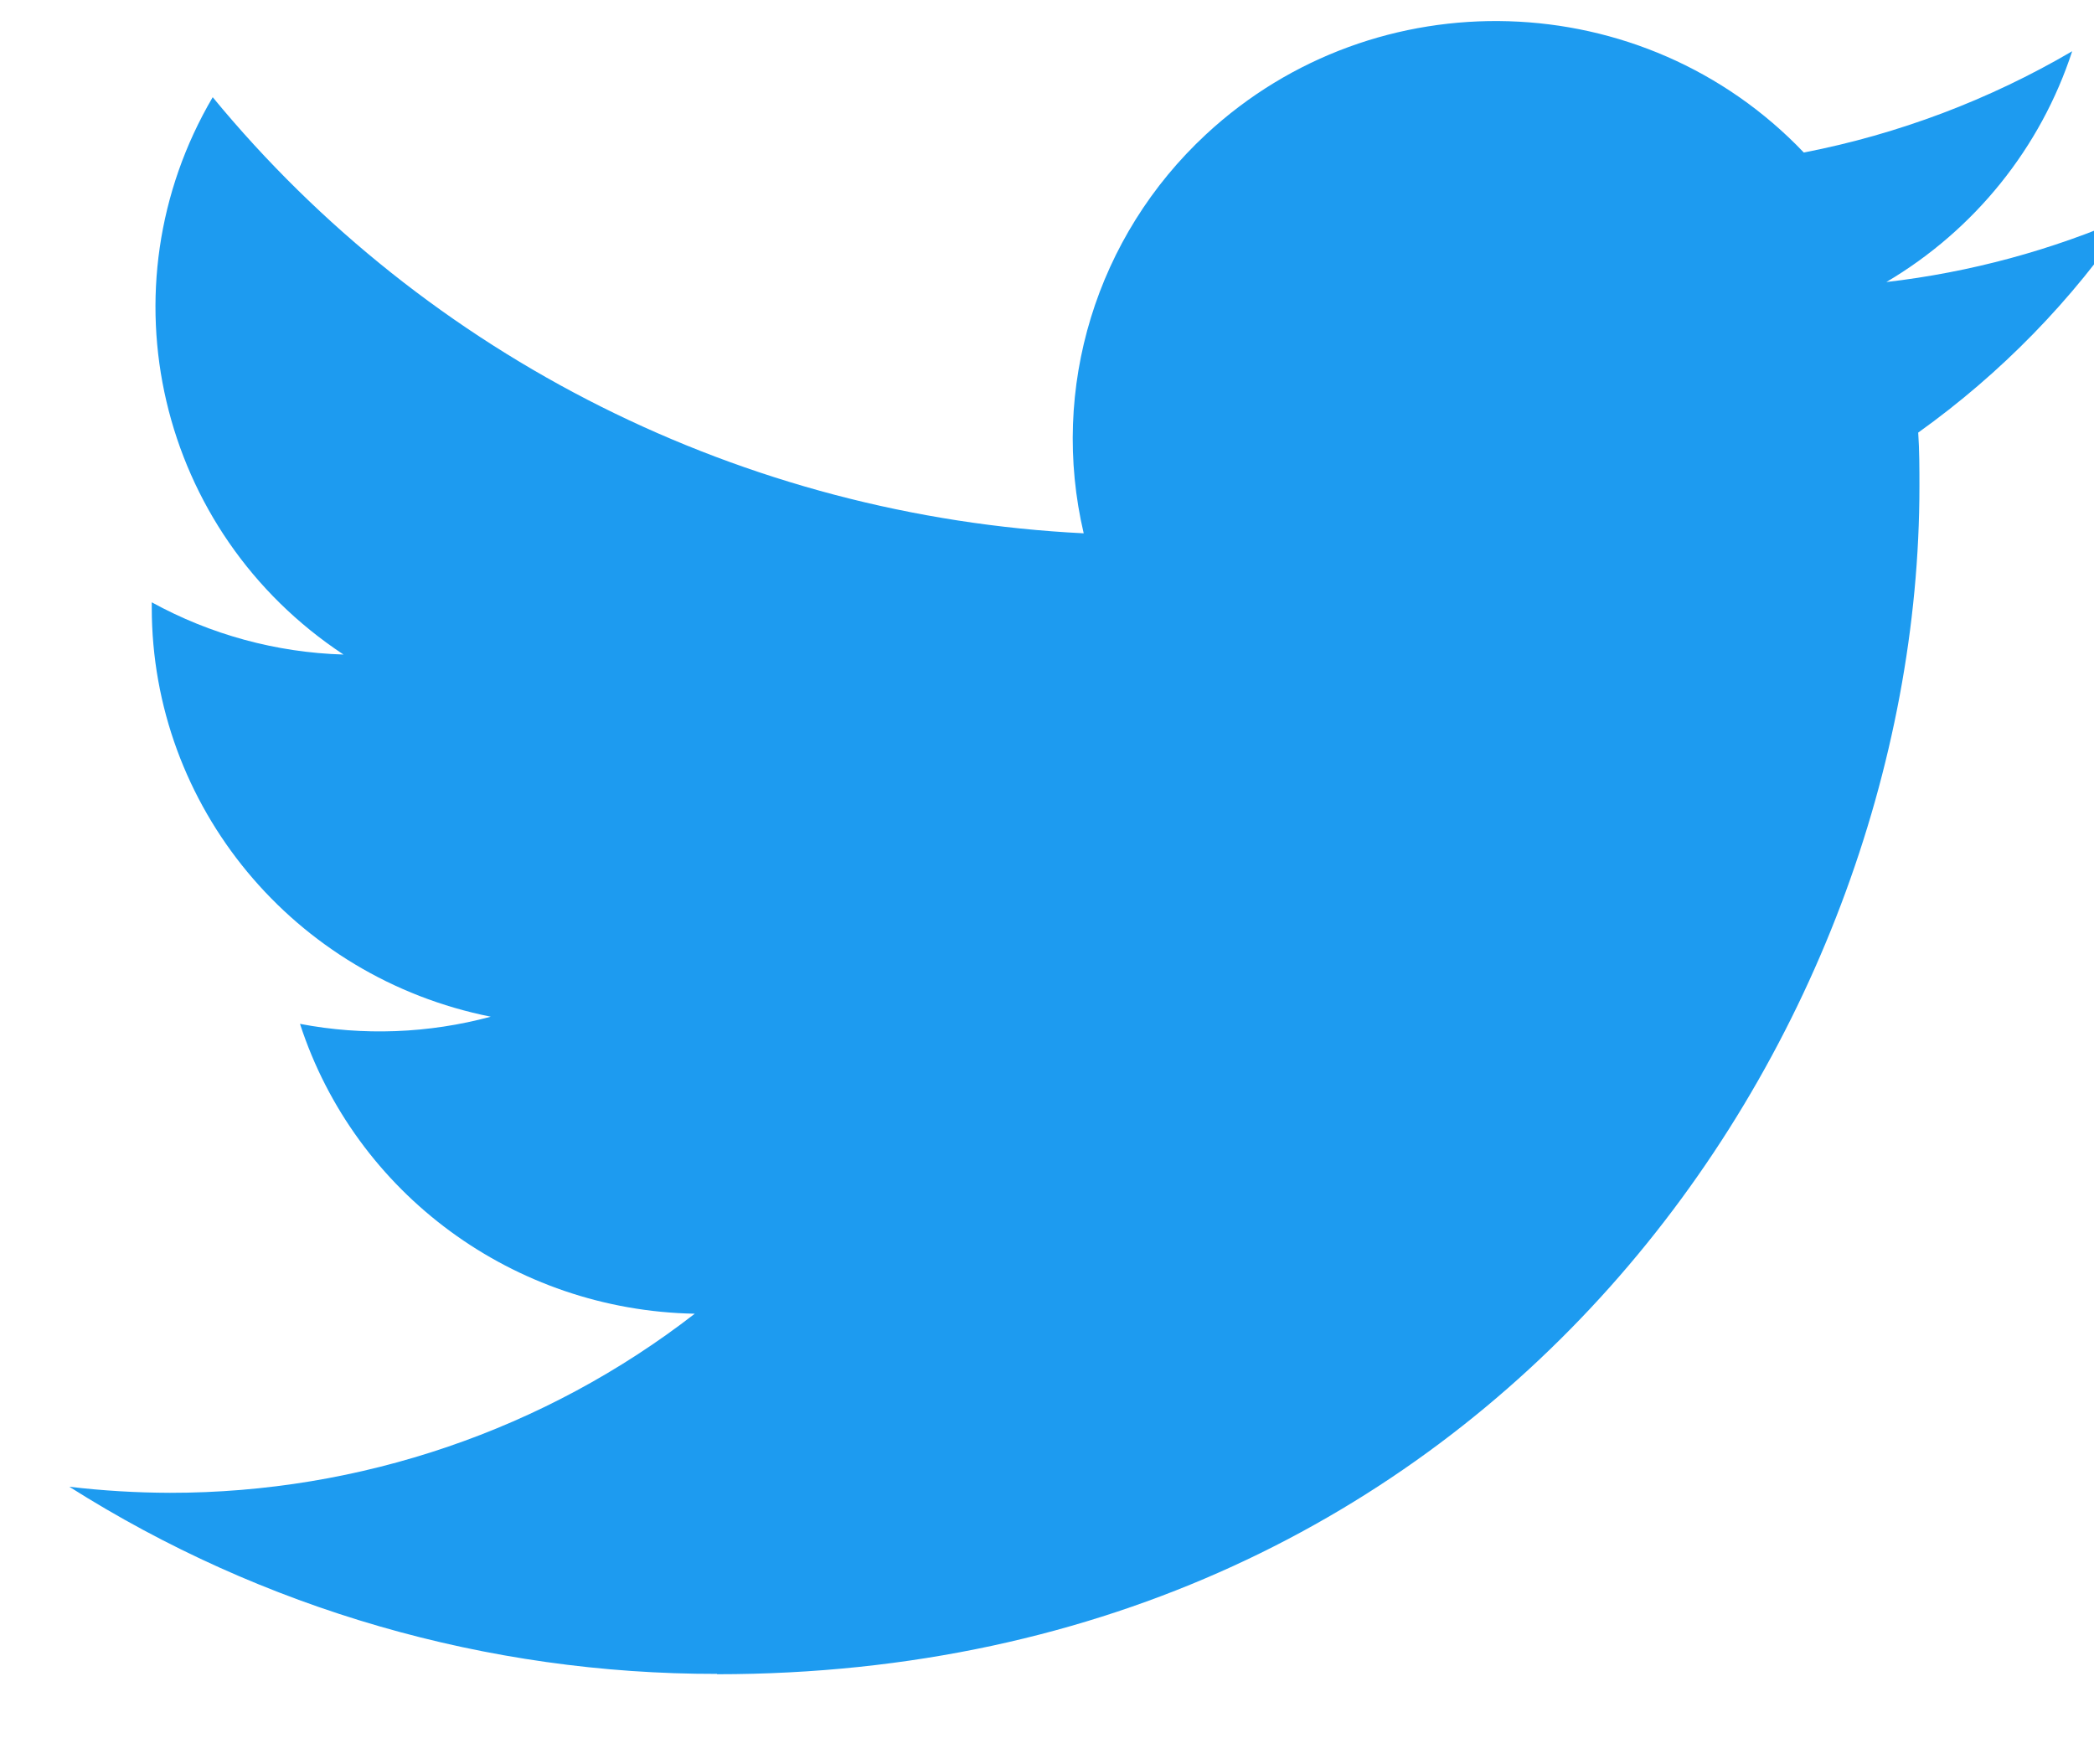
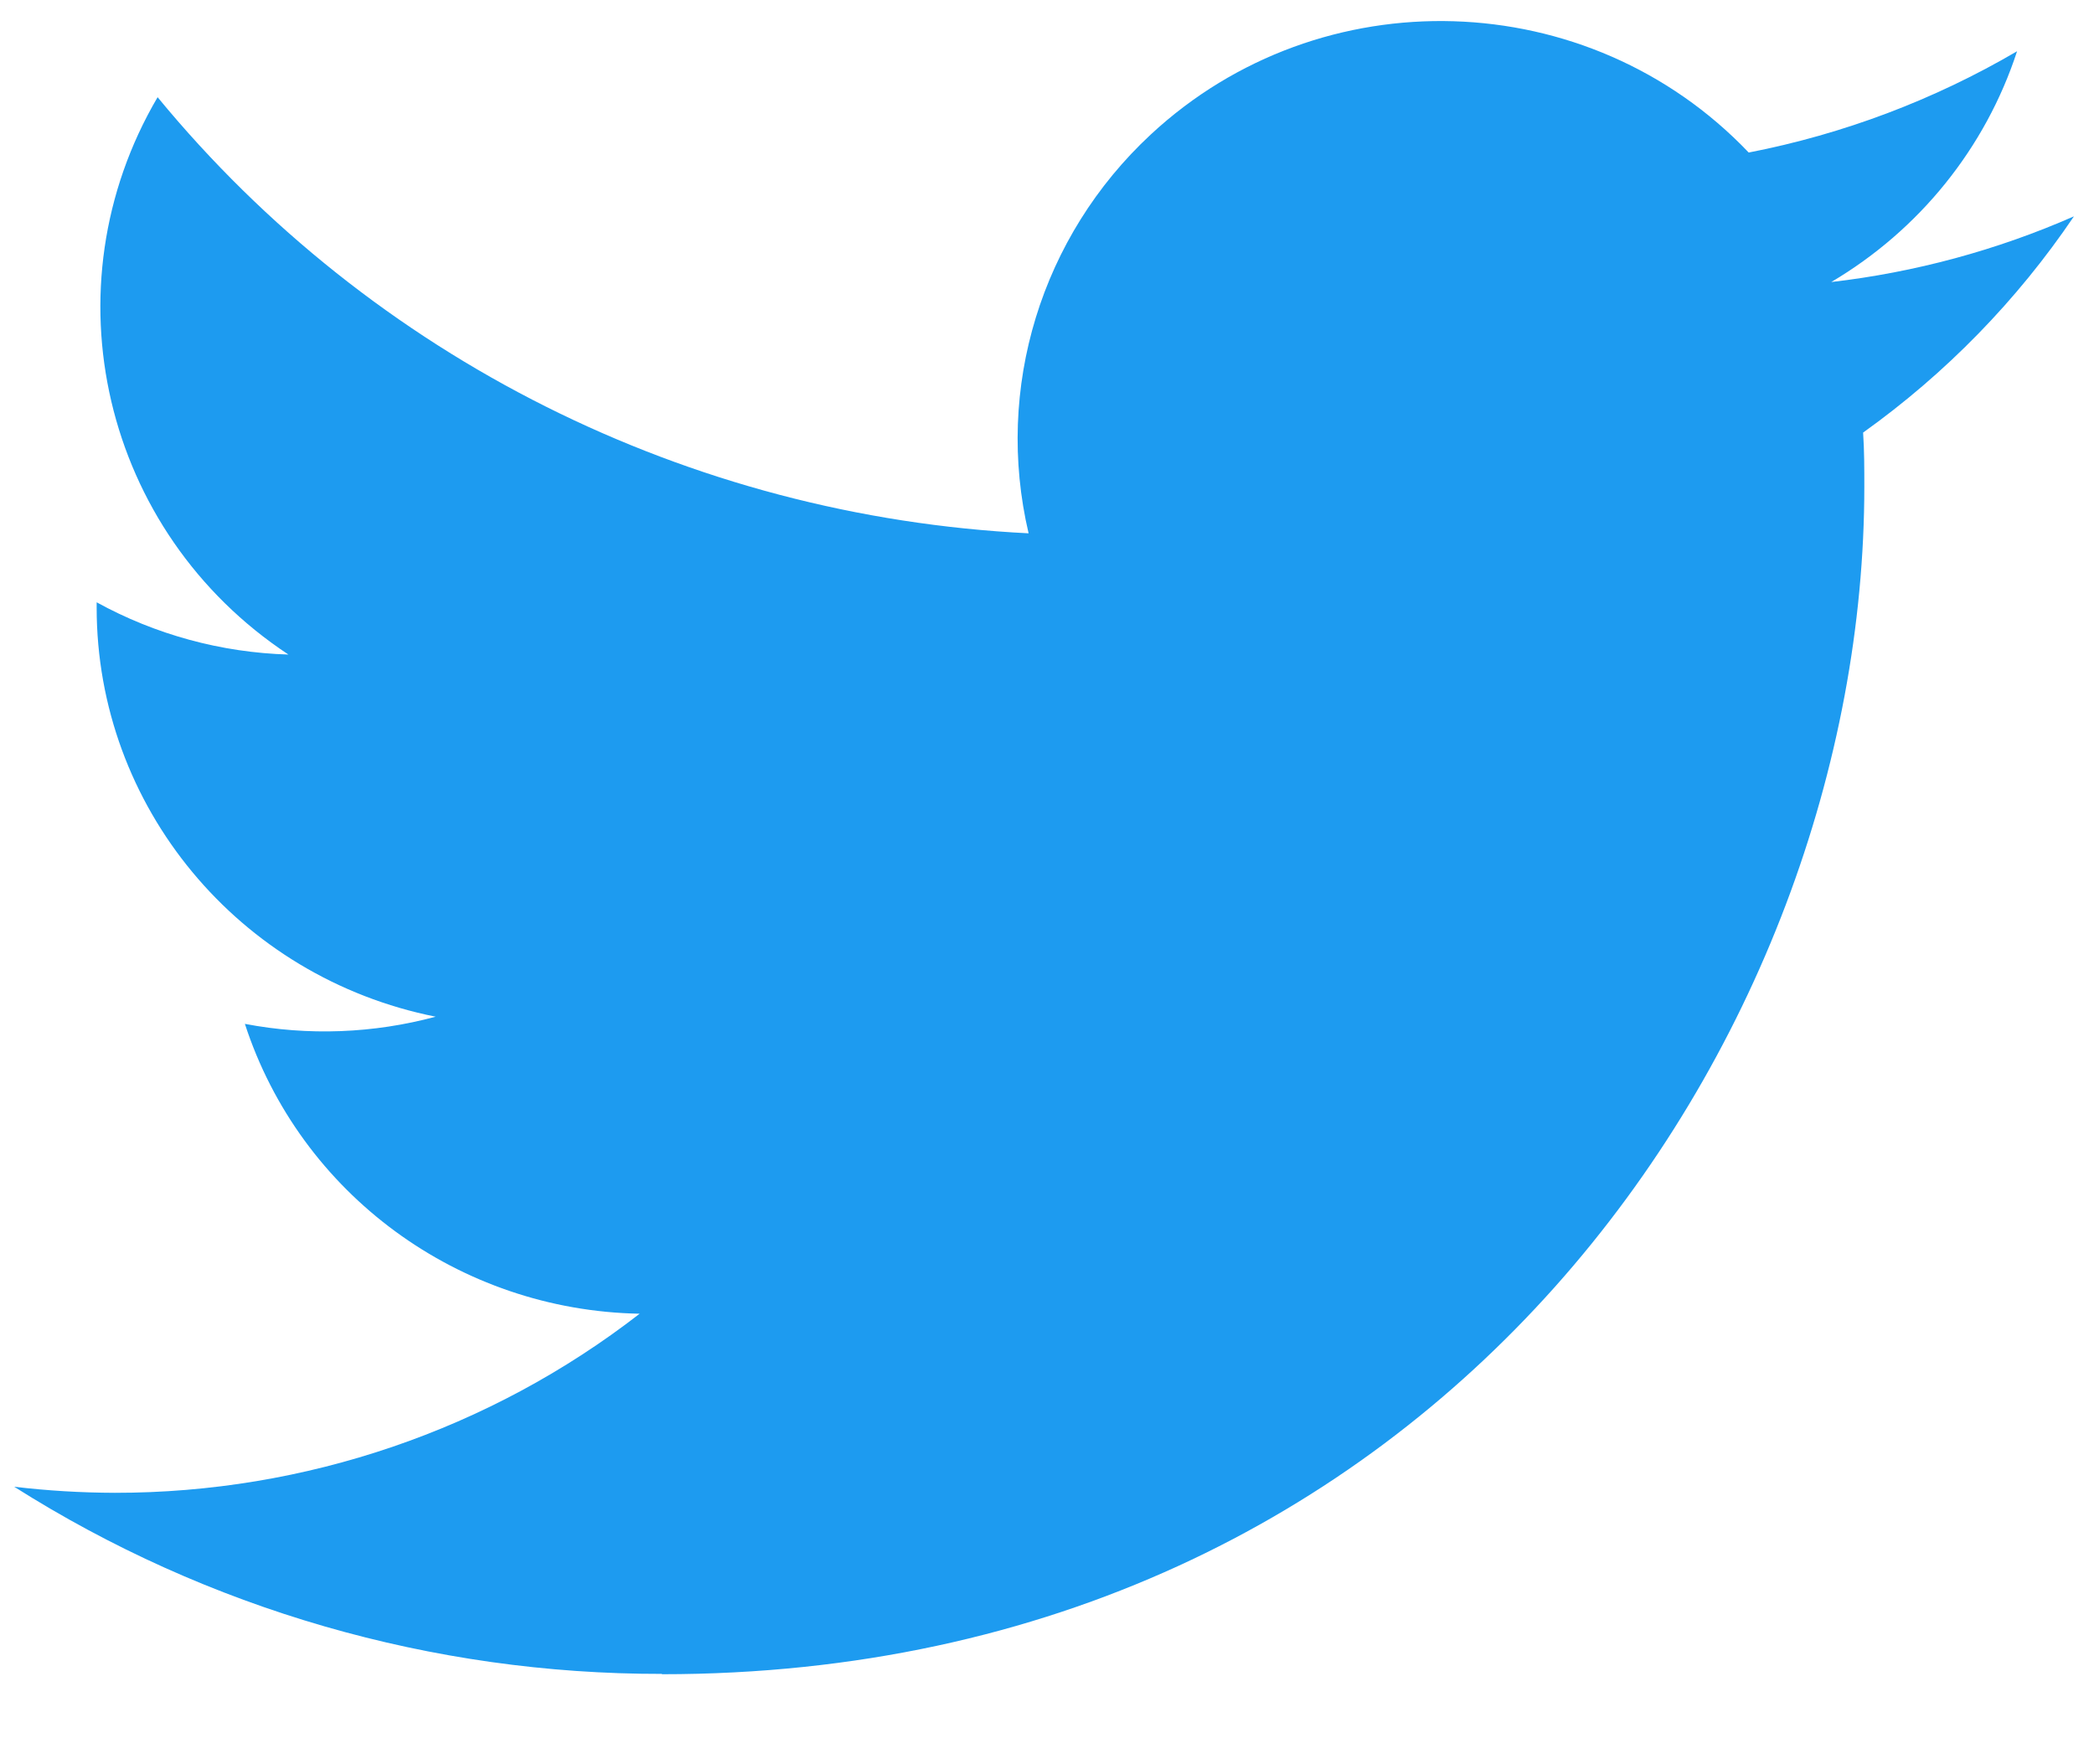
- <svg xmlns="http://www.w3.org/2000/svg" width="19" height="16" viewBox="0 0 18 16" fill="none">
+ <svg xmlns="http://www.w3.org/2000/svg" width="19" height="16" viewBox="0 0 19 16" fill="none">
  <path d="M16.905 3.925C16.916 4.088 16.916 4.251 16.916 4.415C16.916 9.419 13.059 15.191 6.006 15.191V15.188C3.923 15.191 1.883 14.601 0.129 13.49C0.432 13.526 0.736 13.544 1.042 13.545C2.768 13.546 4.445 12.974 5.804 11.92C4.163 11.89 2.724 10.833 2.222 9.29C2.796 9.4 3.389 9.377 3.953 9.225C2.164 8.868 0.877 7.316 0.877 5.513C0.877 5.496 0.877 5.48 0.877 5.465C1.41 5.758 2.007 5.921 2.617 5.939C0.932 4.827 0.413 2.613 1.43 0.882C3.377 3.248 6.249 4.686 9.333 4.839C9.024 3.523 9.446 2.145 10.442 1.22C11.986 -0.214 14.415 -0.14 15.867 1.384C16.726 1.217 17.549 0.906 18.302 0.465C18.016 1.341 17.417 2.086 16.616 2.559C17.376 2.471 18.119 2.27 18.818 1.963C18.303 2.725 17.655 3.389 16.905 3.925Z" fill="#1D9BF0" />
</svg>
